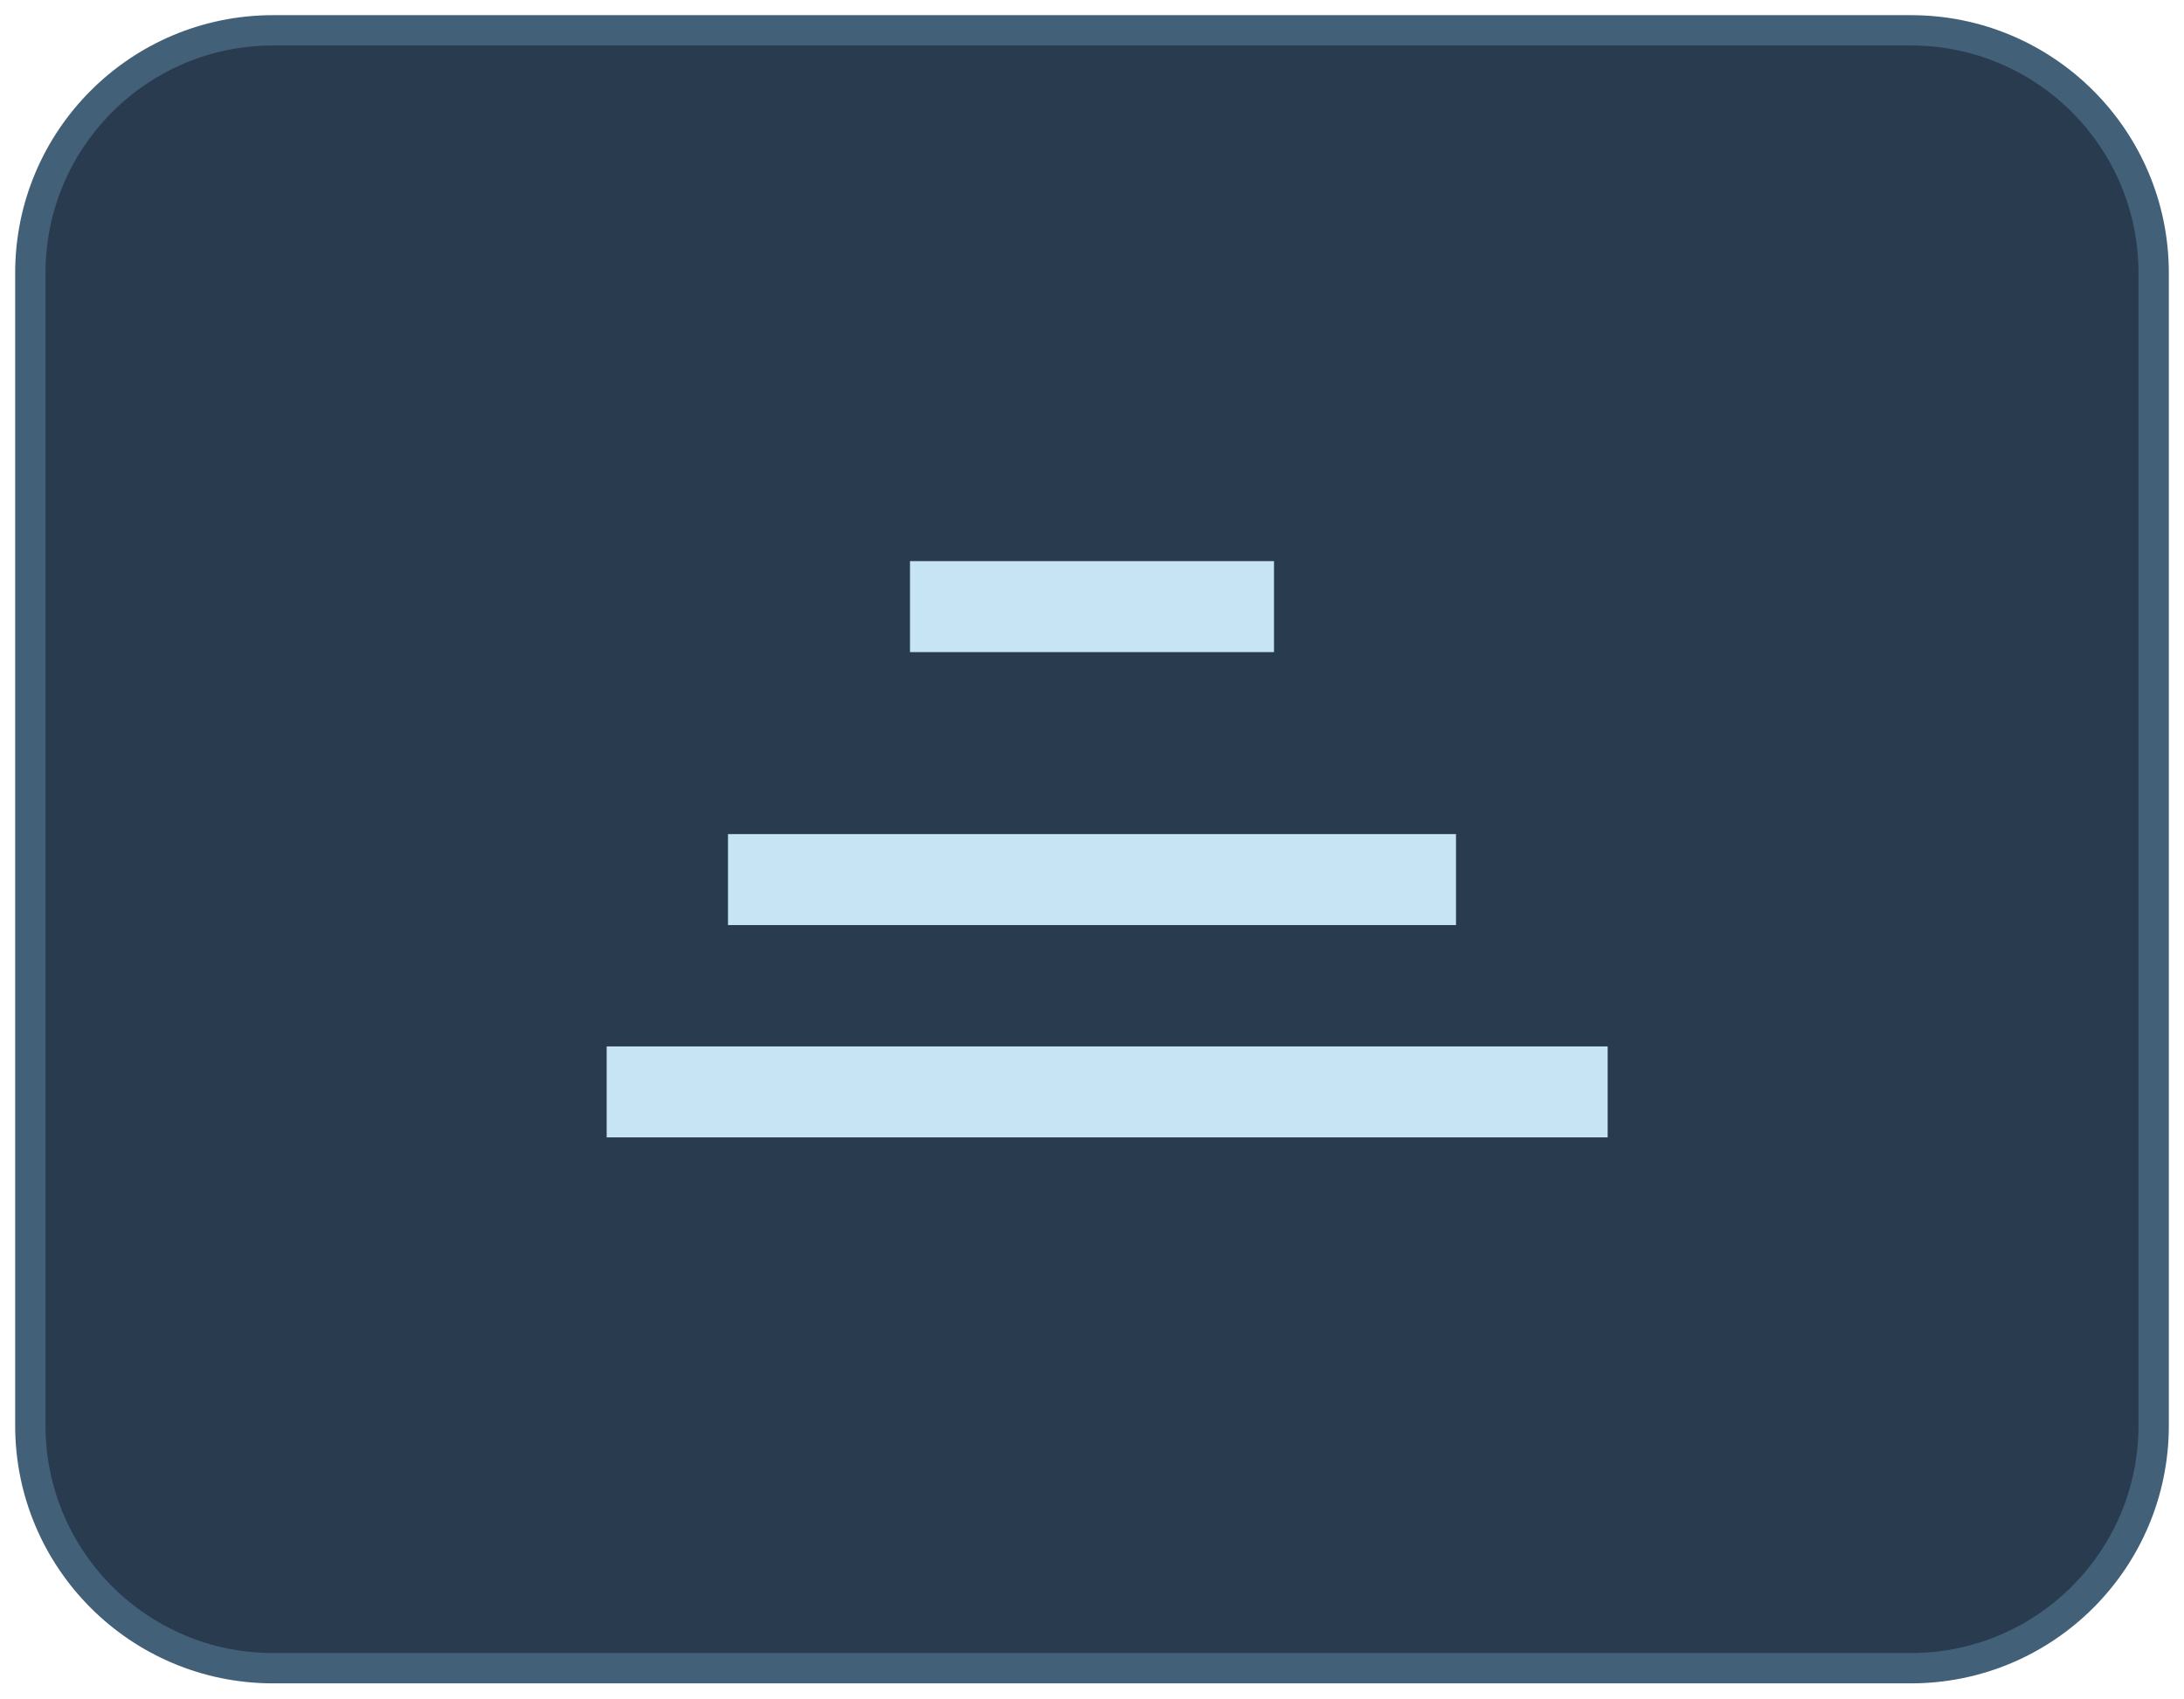
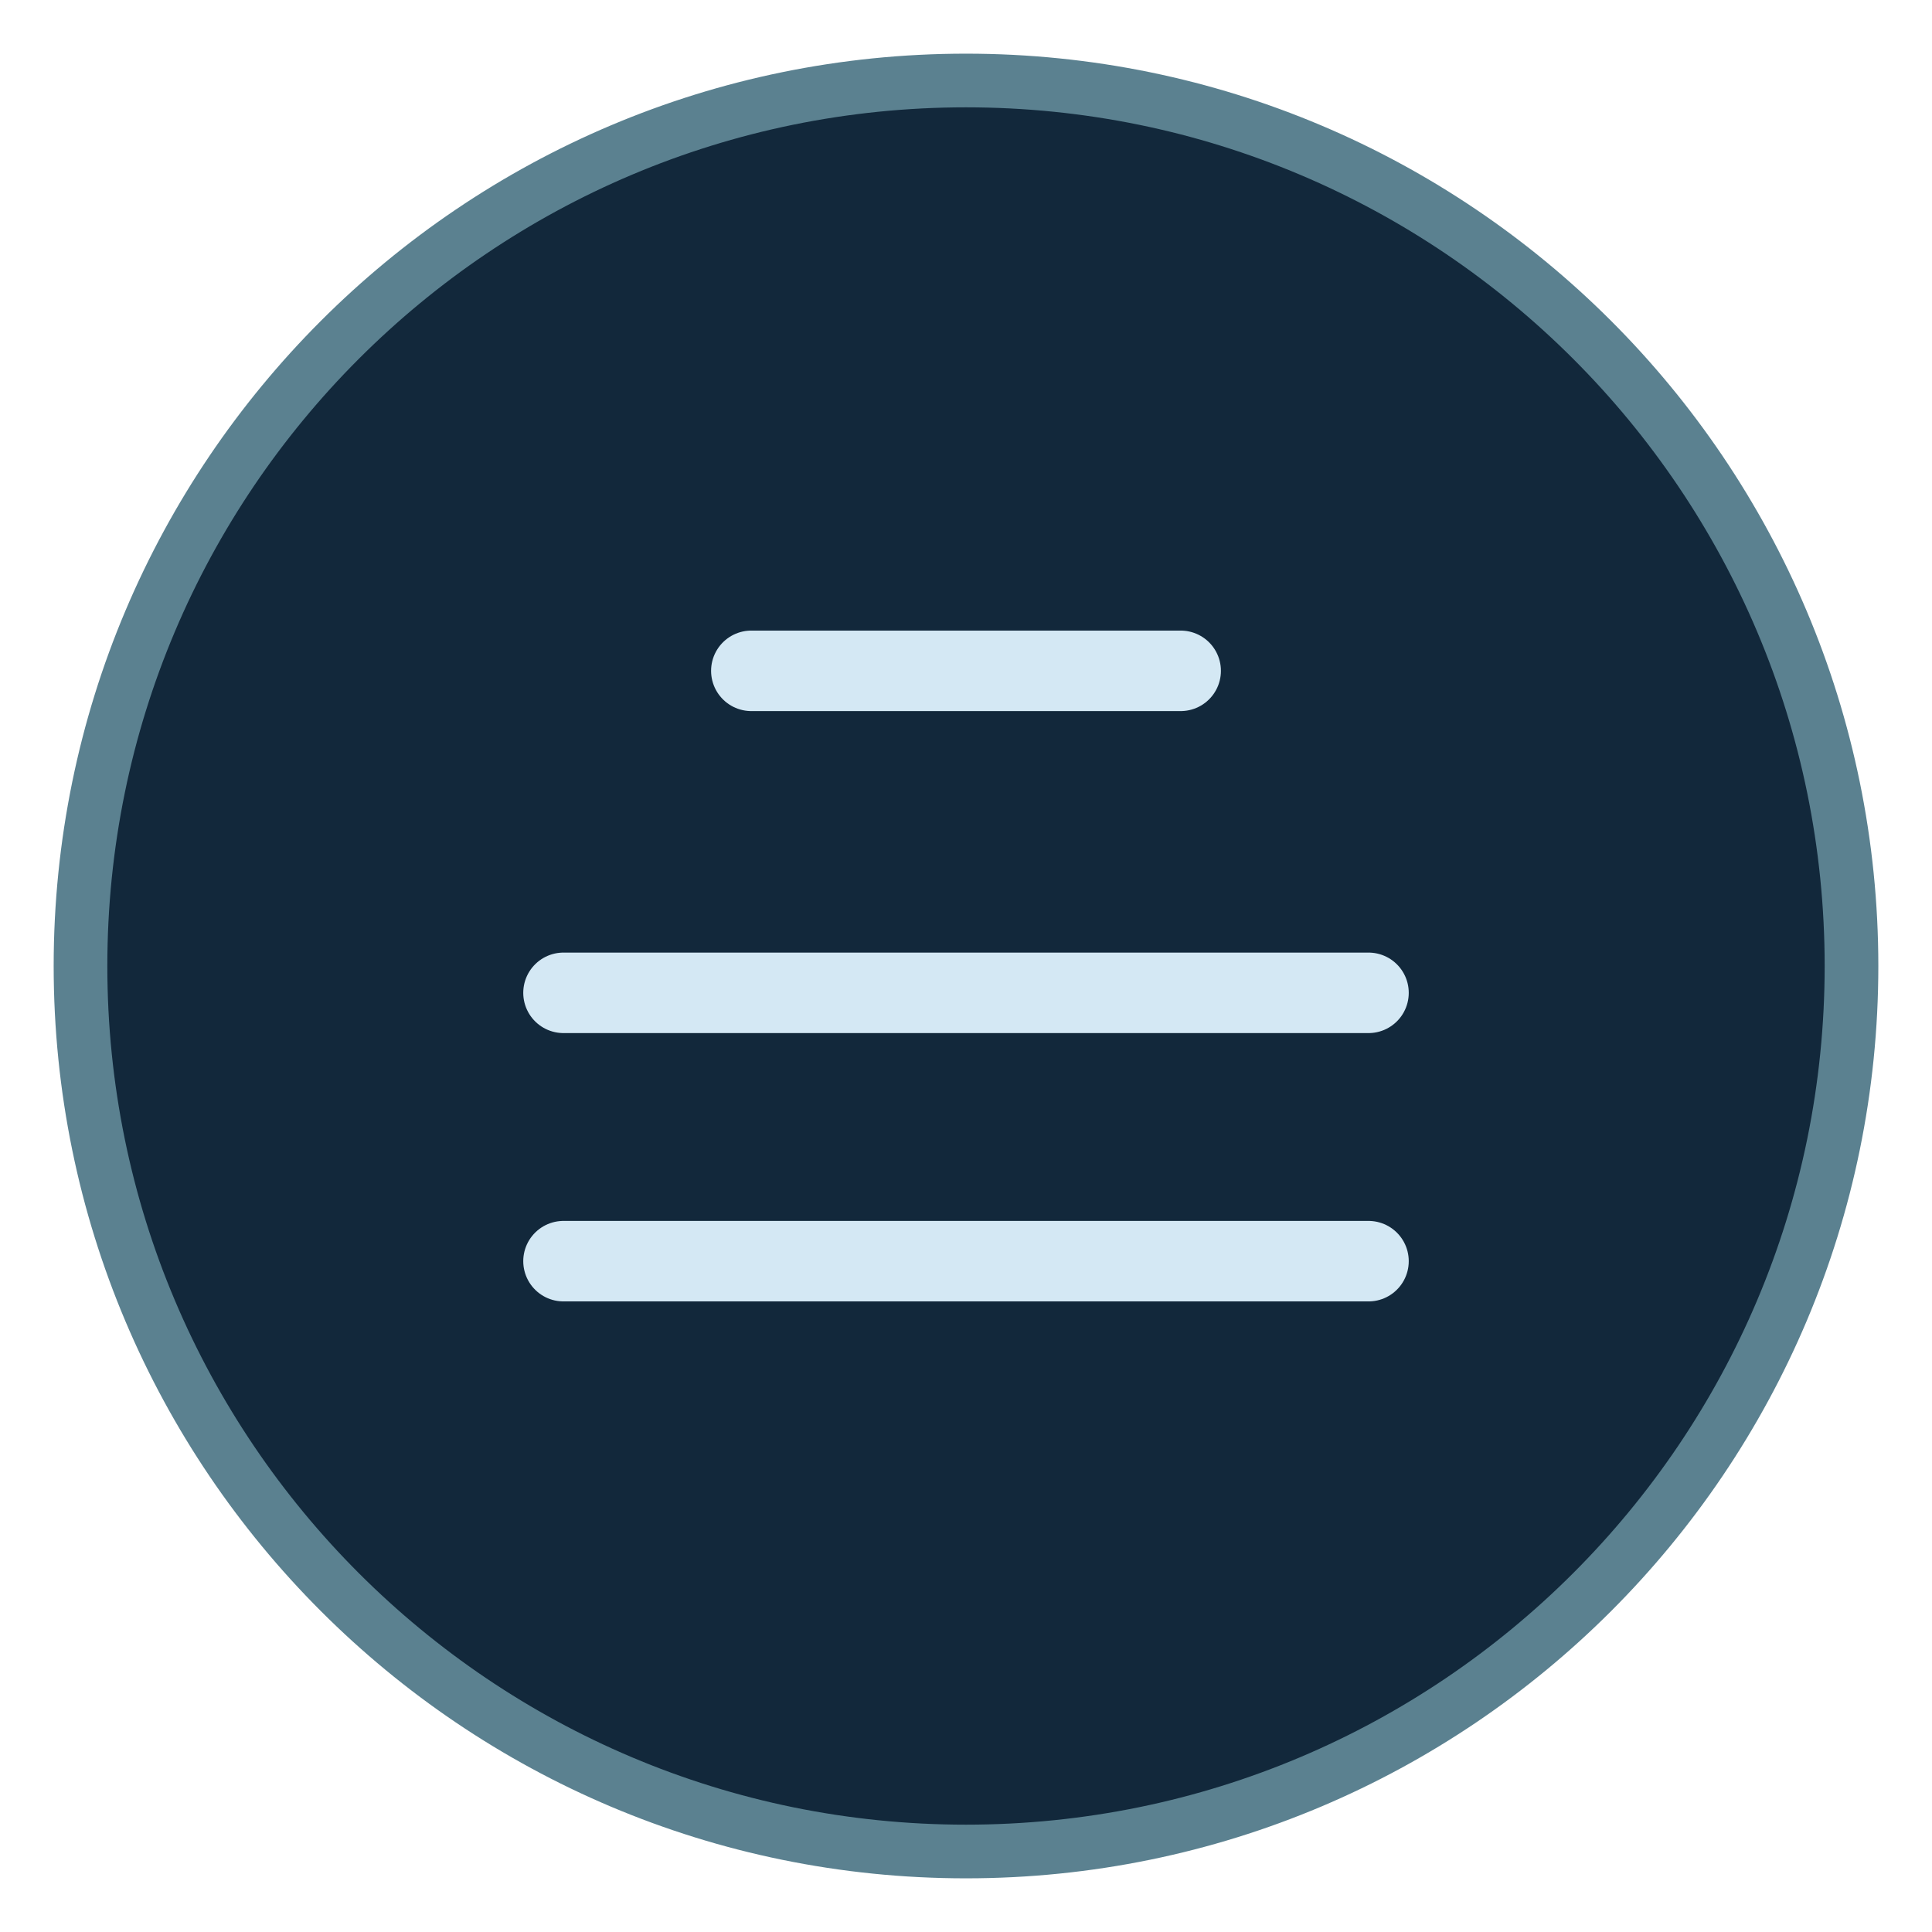
- <svg xmlns="http://www.w3.org/2000/svg" width="72" height="56" viewBox="0 0 72 56">
-   <rect x="1" y="1" width="70" height="54" rx="8" fill="#172b40" fill-opacity=".92" stroke="#426078" />
-   <g stroke="#c6e4f4" stroke-width="3" fill="none">
-     <path d="M20 36h33M24 29h24M30 20h12" />
-   </g>
+ <svg xmlns="http://www.w3.org/2000/svg" width="72" height="72" viewBox="0 0 72 72">
+   <circle cx="36" cy="36" r="33" fill="#12283b" stroke="#5b8190" stroke-width="2" />
+   <path d="M28 25H44M21 37H51M21 47H51" fill="none" stroke="#d4e8f4" stroke-width="3" stroke-linecap="round" stroke-linejoin="round" />
</svg>
